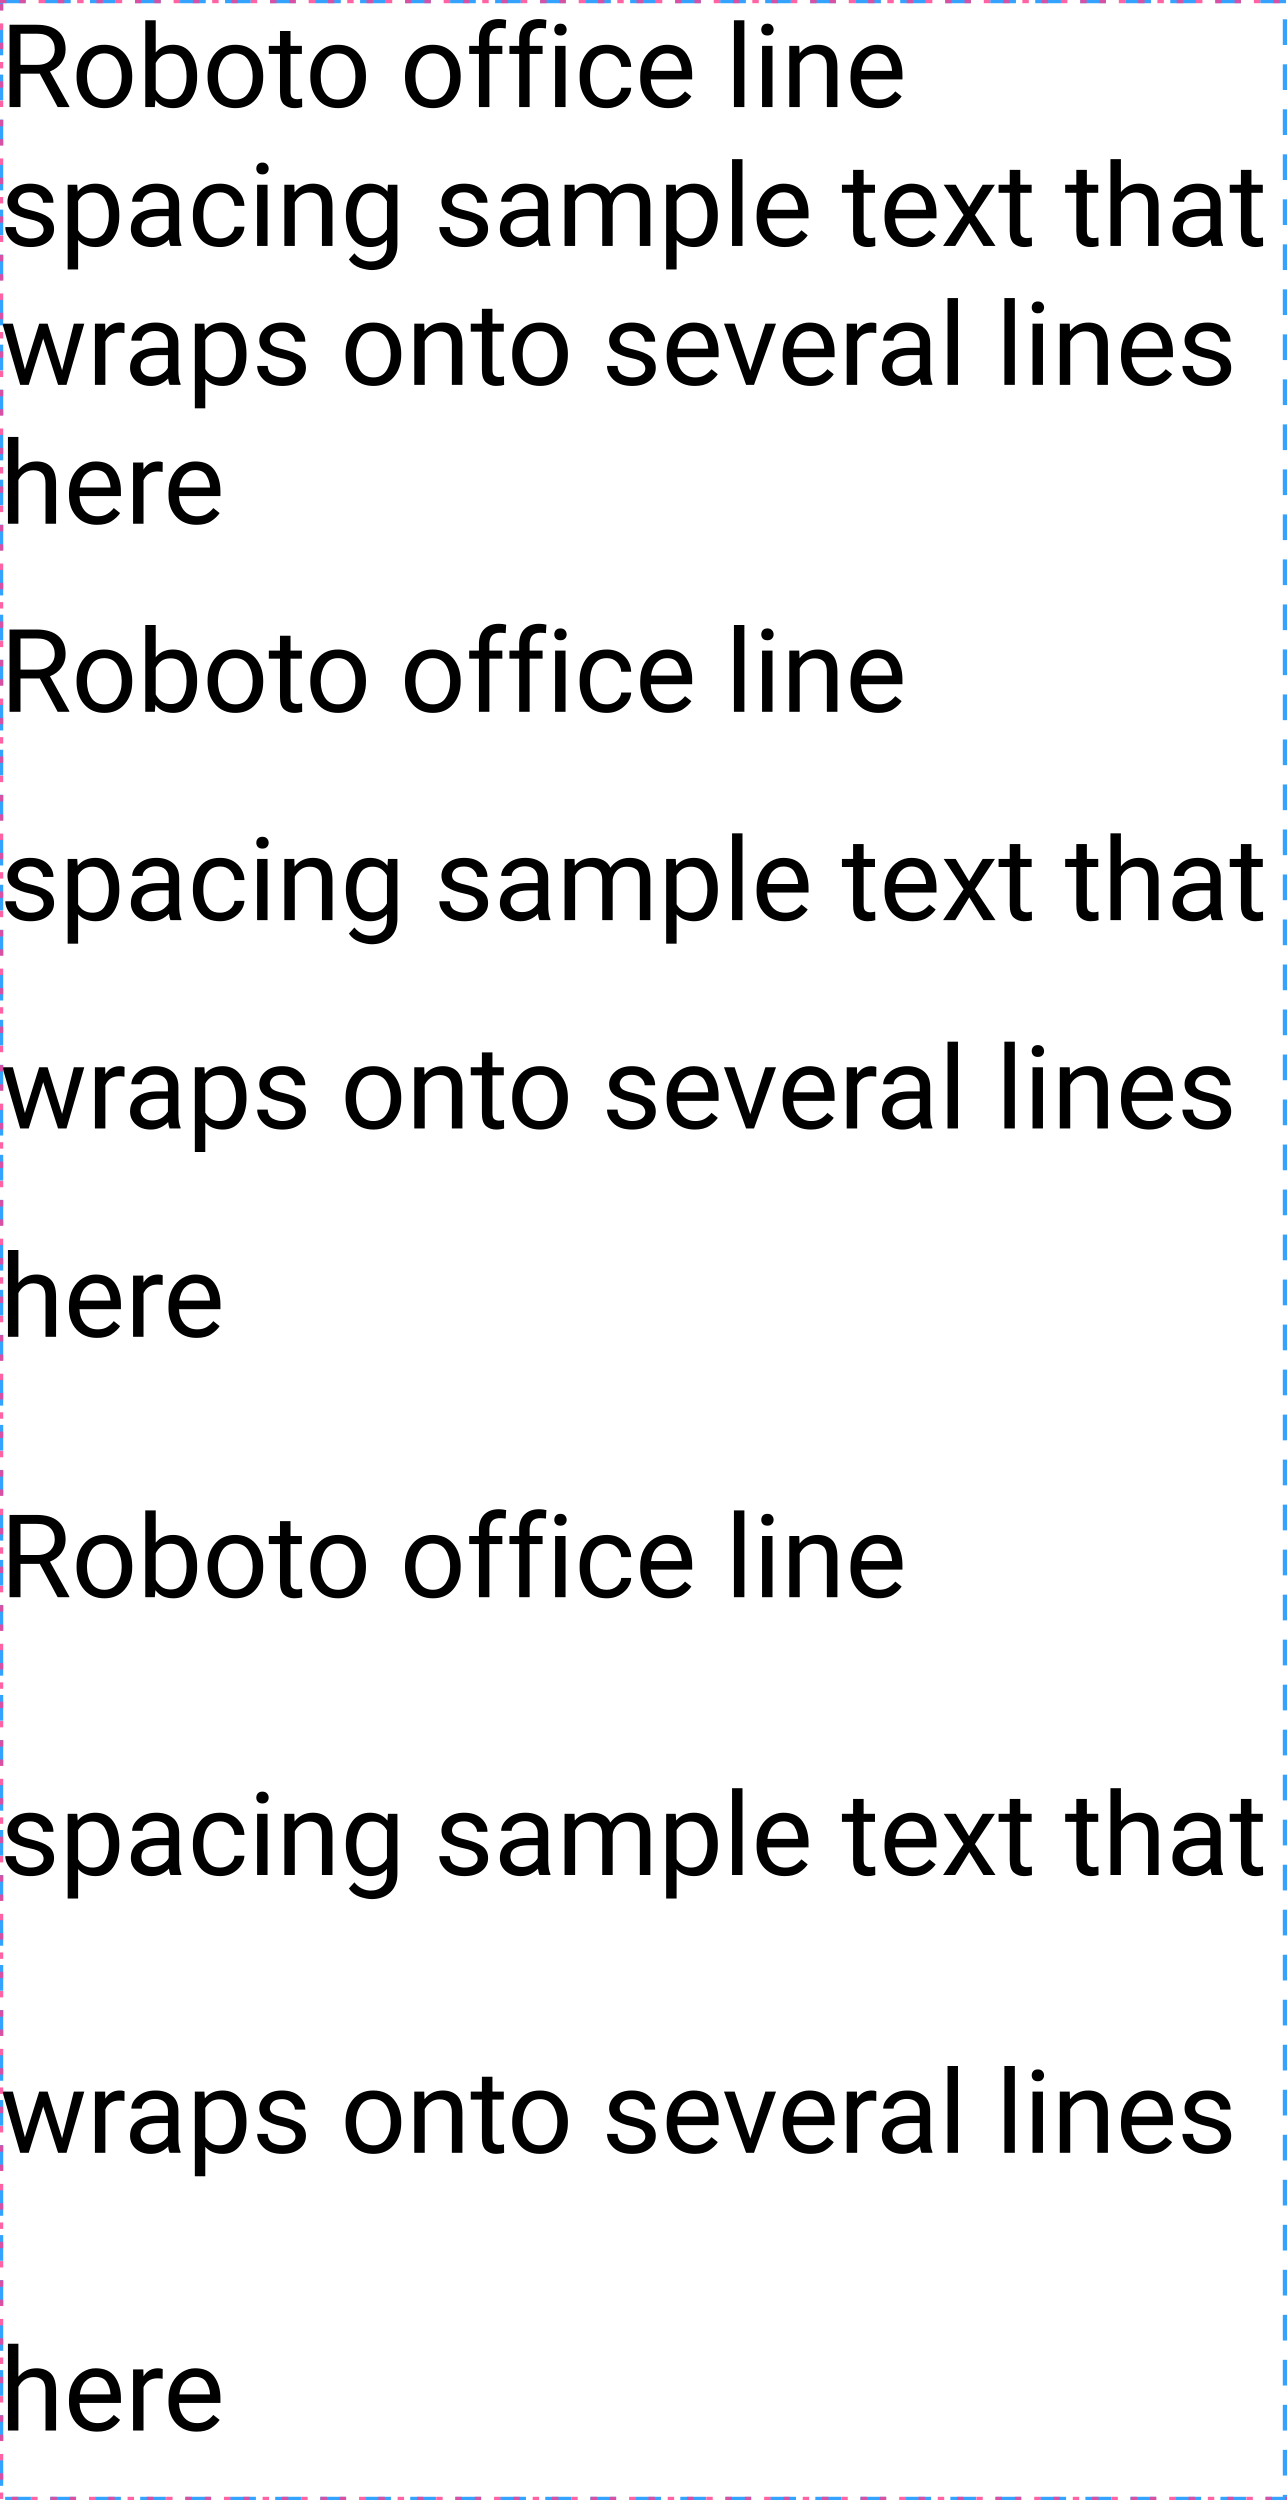
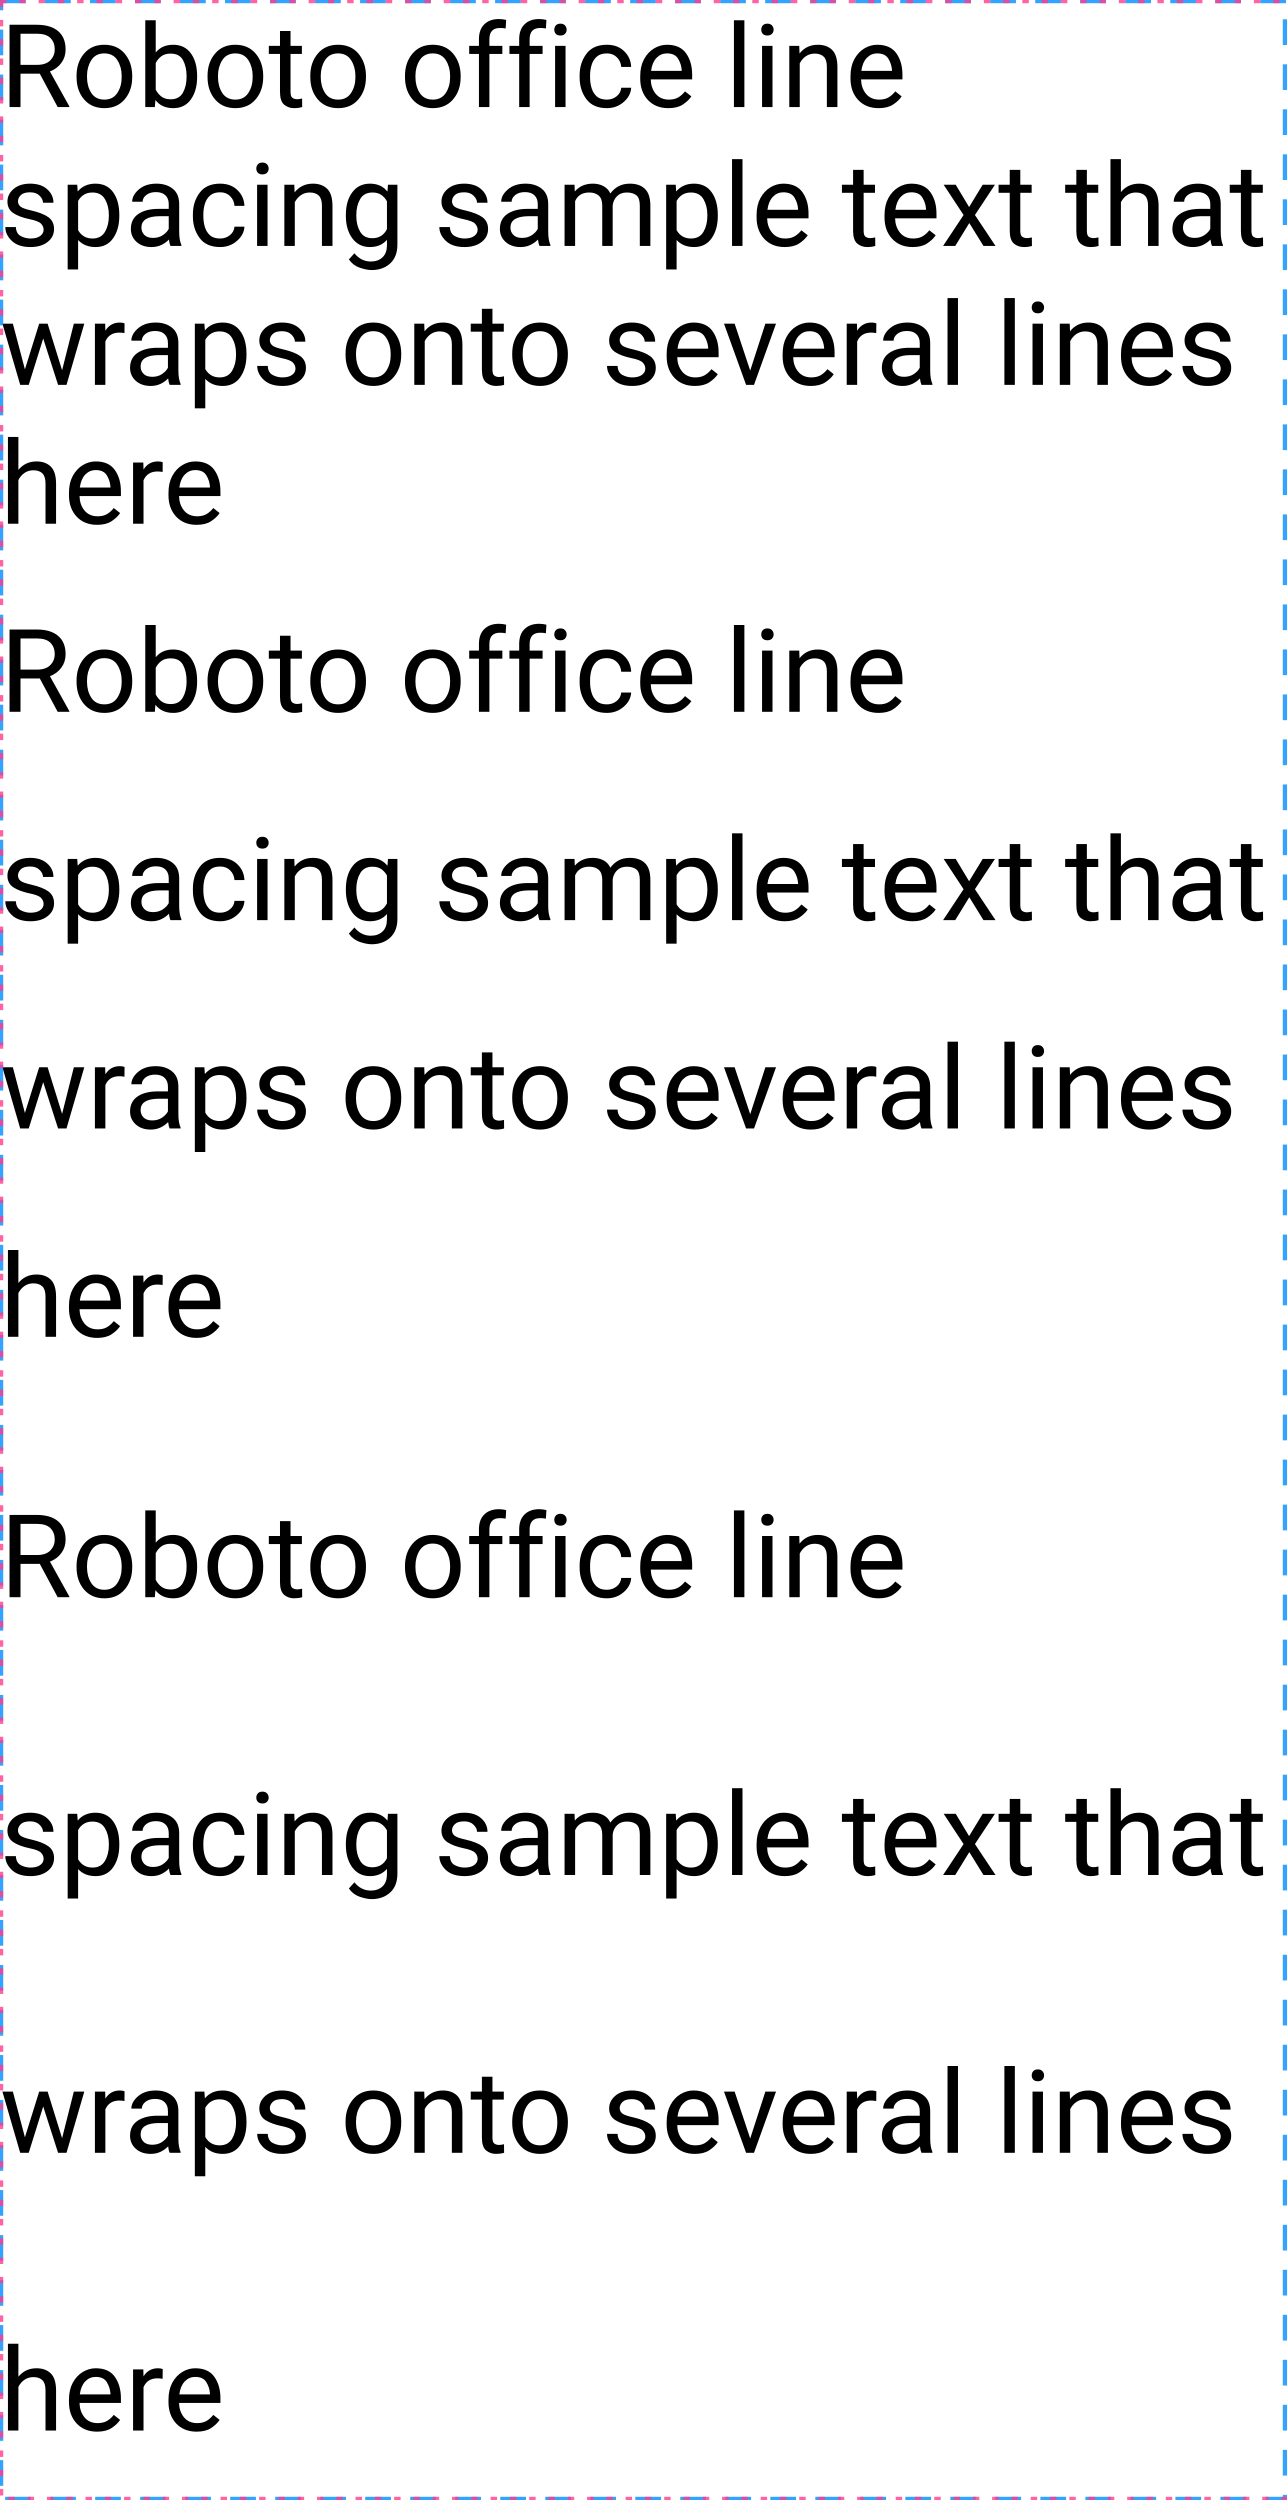
<svg xmlns="http://www.w3.org/2000/svg" width="200" height="388.8" viewBox="0 0 200 388.8">
  <text x="0" y="16.65" font-family="Roboto" font-size="18" fill="#000000" font-weight="400" xml:space="preserve">
-     <tspan x="0 11.1 21.4 31.5 41.7 47.6 57.9 62.3 72.6 78.9 85.1 89.5 98.9 108.5 112.9 117.3 121.7 131.6">Roboto office line</tspan>
-     <tspan x="139.5"> </tspan>
+     <tspan x="0 11.1 21.4 31.5 41.8 47.6 57.9 62.4 72.6 78.9 85.1 89.5 98.9 108.4 112.9 117.3 121.6 131.6">Roboto office line</tspan>
+     <tspan x="139.6"> </tspan>
  </text>
  <text x="0" y="38.25" font-family="Roboto" font-size="18" fill="#000000" font-weight="400" xml:space="preserve">
-     <tspan x="0 9.3 19.4 29.2 38.6 43 52.9 63 67.5 76.8 86.6 102.4 112.5 116.9 126.4 130.9 136.7 146.3 155.2 161.1 165.6 171.5 181.4 191.2">spacing sample text that</tspan>
-     <tspan x="197.1"> </tspan>
+     <tspan x="0 9.3 19.4 29.1 38.5 42.9 52.9 63 67.5 76.8 86.5 102.3 112.4 116.8 126.3 130.8 136.6 146.1 155 160.9 165.4 171.3 181.1 190.9">spacing sample text that</tspan>
+     <tspan x="196.8"> </tspan>
  </text>
  <text x="0" y="59.85" font-family="Roboto" font-size="18" fill="#000000" font-weight="400" xml:space="preserve">
-     <tspan x="0 13.5 19.6 29.4 39.5 48.8 53.3 63.5 73.5 79.4 89.6 94.1 103.4 112.9 121.7 131.2 137.3 147.1 151.5 155.9 160.3 164.7 174.6 184.2">wraps onto several lines</tspan>
-     <tspan x="192.4"> </tspan>
+     <tspan x="0 13.5 19.6 29.4 39.5 48.8 53.3 63.5 73.5 79.4 89.6 94.1 103.4 112.9 121.6 131.1 137.3 147 151.4 155.9 160.3 164.6 174.6 184.1">wraps onto several lines</tspan>
+     <tspan x="193.4"> </tspan>
  </text>
  <text x="0" y="81.45" font-family="Roboto" font-size="18" fill="#000000" font-weight="400" xml:space="preserve">
-     <tspan x="0 9.9 19.5 25.6">here</tspan>
+     <tspan x="0 9.9 19.4 25.5">here</tspan>
  </text>
  <text x="0" y="110.7" font-family="Roboto" font-size="18" fill="#000000" font-weight="400" xml:space="preserve">
-     <tspan x="0 11.1 21.4 31.5 41.7 47.6 57.9 62.3 72.6 78.9 85.1 89.5 98.9 108.5 112.9 117.3 121.7 131.6">Roboto office line</tspan>
-     <tspan x="139.5"> </tspan>
+     <tspan x="0 11.1 21.4 31.5 41.8 47.6 57.9 62.4 72.6 78.9 85.1 89.5 98.9 108.4 112.9 117.3 121.6 131.6">Roboto office line</tspan>
+     <tspan x="139.6"> </tspan>
  </text>
  <text x="0" y="143.1" font-family="Roboto" font-size="18" fill="#000000" font-weight="400" xml:space="preserve">
-     <tspan x="0 9.3 19.4 29.2 38.6 43 52.9 63 67.5 76.8 86.6 102.4 112.5 116.9 126.4 130.9 136.7 146.3 155.2 161.1 165.6 171.5 181.4 191.2">spacing sample text that</tspan>
-     <tspan x="197.1"> </tspan>
+     <tspan x="0 9.3 19.4 29.1 38.5 42.9 52.9 63 67.5 76.8 86.5 102.3 112.4 116.8 126.3 130.8 136.6 146.1 155 160.9 165.4 171.3 181.1 190.9">spacing sample text that</tspan>
+     <tspan x="196.8"> </tspan>
  </text>
  <text x="0" y="175.5" font-family="Roboto" font-size="18" fill="#000000" font-weight="400" xml:space="preserve">
-     <tspan x="0 13.5 19.6 29.4 39.5 48.8 53.3 63.5 73.5 79.4 89.6 94.1 103.4 112.9 121.7 131.2 137.3 147.1 151.5 155.9 160.3 164.7 174.6 184.2">wraps onto several lines</tspan>
-     <tspan x="192.4"> </tspan>
+     <tspan x="0 13.5 19.6 29.4 39.5 48.8 53.3 63.5 73.5 79.4 89.6 94.1 103.4 112.9 121.6 131.1 137.3 147 151.4 155.9 160.3 164.6 174.6 184.1">wraps onto several lines</tspan>
+     <tspan x="193.4"> </tspan>
  </text>
  <text x="0" y="207.9" font-family="Roboto" font-size="18" fill="#000000" font-weight="400" xml:space="preserve">
-     <tspan x="0 9.9 19.5 25.6">here</tspan>
+     <tspan x="0 9.9 19.4 25.5">here</tspan>
  </text>
  <text x="0" y="248.4" font-family="Roboto" font-size="18" fill="#000000" font-weight="400" xml:space="preserve">
-     <tspan x="0 11.1 21.4 31.5 41.7 47.6 57.9 62.3 72.6 78.9 85.1 89.5 98.9 108.5 112.9 117.3 121.7 131.6">Roboto office line</tspan>
-     <tspan x="139.5"> </tspan>
+     <tspan x="0 11.1 21.4 31.5 41.8 47.6 57.9 62.4 72.6 78.9 85.1 89.5 98.9 108.4 112.9 117.3 121.6 131.6">Roboto office line</tspan>
+     <tspan x="139.6"> </tspan>
  </text>
  <text x="0" y="291.6" font-family="Roboto" font-size="18" fill="#000000" font-weight="400" xml:space="preserve">
-     <tspan x="0 9.3 19.4 29.2 38.6 43 52.9 63 67.5 76.8 86.6 102.4 112.5 116.9 126.4 130.9 136.7 146.3 155.2 161.1 165.6 171.5 181.4 191.2">spacing sample text that</tspan>
-     <tspan x="197.1"> </tspan>
+     <tspan x="0 9.3 19.4 29.1 38.5 42.9 52.9 63 67.5 76.8 86.5 102.3 112.4 116.8 126.3 130.8 136.6 146.1 155 160.9 165.4 171.3 181.1 190.9">spacing sample text that</tspan>
+     <tspan x="196.8"> </tspan>
  </text>
  <text x="0" y="334.8" font-family="Roboto" font-size="18" fill="#000000" font-weight="400" xml:space="preserve">
-     <tspan x="0 13.5 19.6 29.4 39.5 48.8 53.3 63.5 73.5 79.4 89.6 94.1 103.4 112.9 121.7 131.2 137.3 147.1 151.5 155.9 160.3 164.7 174.6 184.2">wraps onto several lines</tspan>
-     <tspan x="192.4"> </tspan>
+     <tspan x="0 13.5 19.6 29.4 39.5 48.8 53.3 63.5 73.5 79.4 89.6 94.1 103.4 112.9 121.6 131.1 137.3 147 151.4 155.9 160.3 164.6 174.6 184.1">wraps onto several lines</tspan>
+     <tspan x="193.4"> </tspan>
  </text>
  <text x="0" y="378" font-family="Roboto" font-size="18" fill="#000000" font-weight="400" xml:space="preserve">
-     <tspan x="0 9.9 19.5 25.6">here</tspan>
+     <tspan x="0 9.9 19.4 25.5">here</tspan>
  </text>
  <rect x="0" y="0" width="200" height="388.8" fill="none" stroke="rgba(0,140,255,0.8)" stroke-width="1" stroke-dasharray="4,3" />
-   <rect x="0" y="0" width="201.52" height="388.8" fill="none" stroke="rgba(255,60,140,0.8)" stroke-width="1" stroke-dasharray="1,2" />
+   <rect x="0" y="0" width="201.25" height="388.8" fill="none" stroke="rgba(255,60,140,0.8)" stroke-width="1" stroke-dasharray="1,2" />
</svg>
